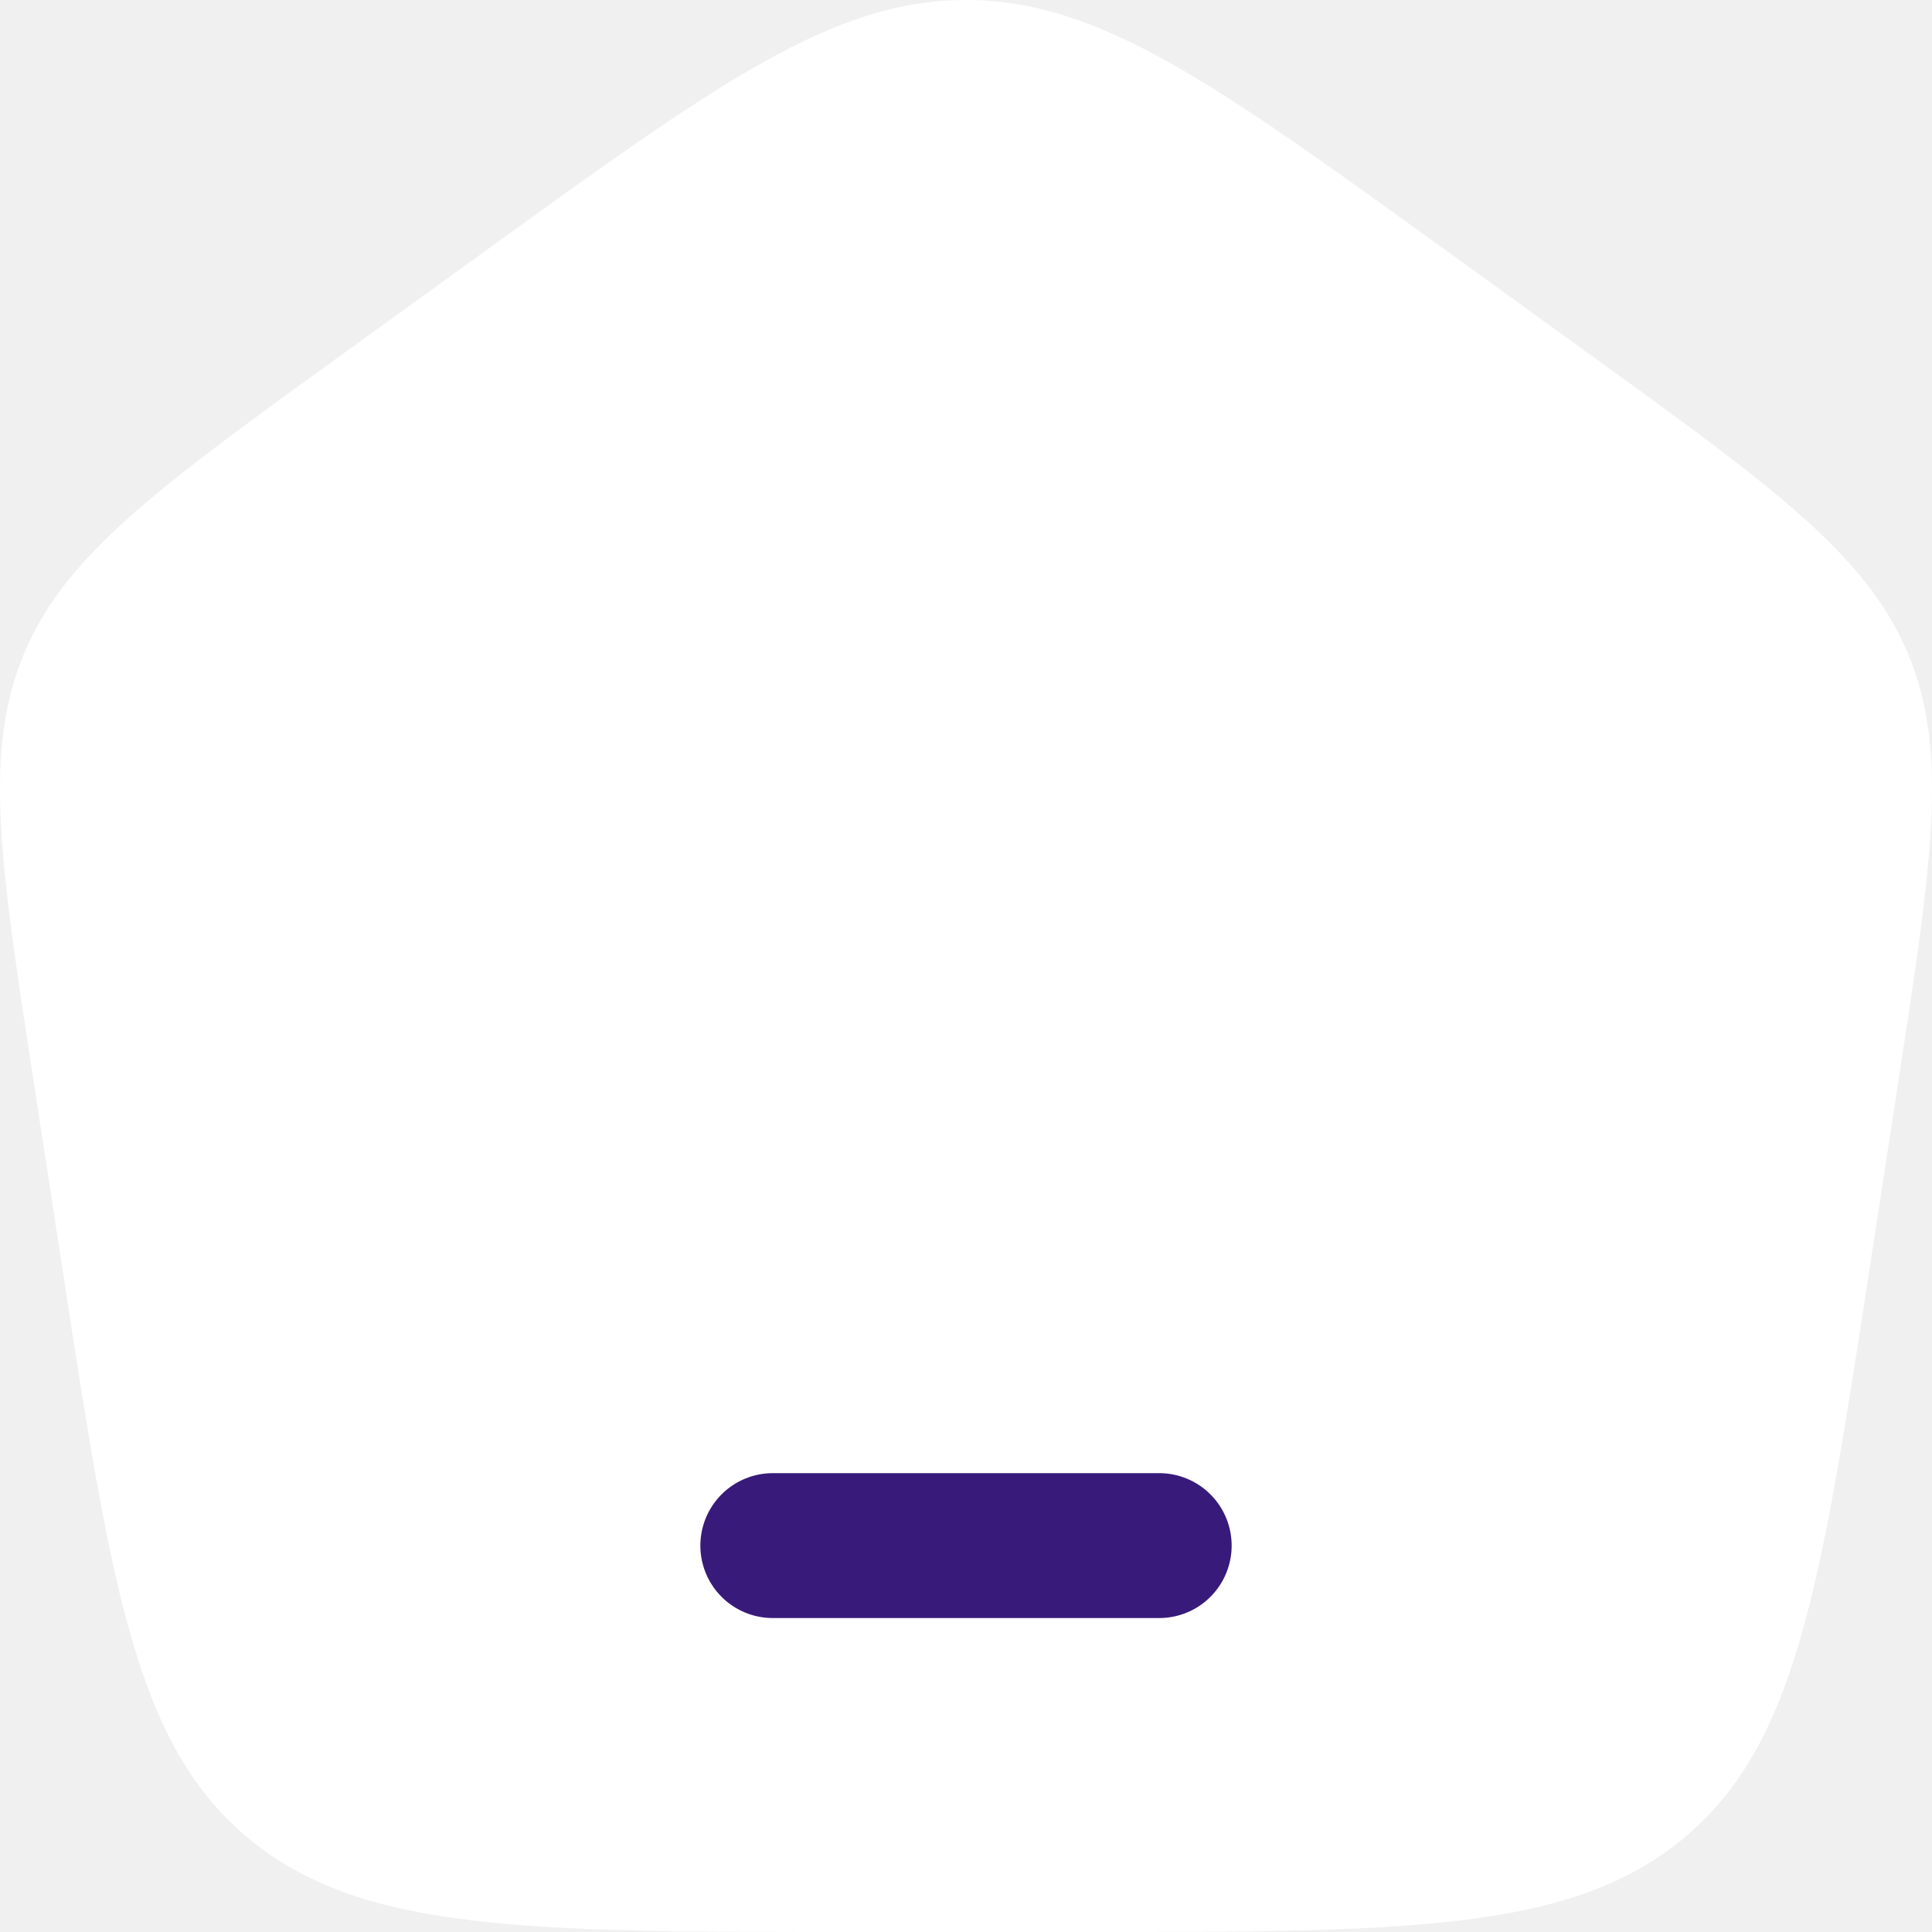
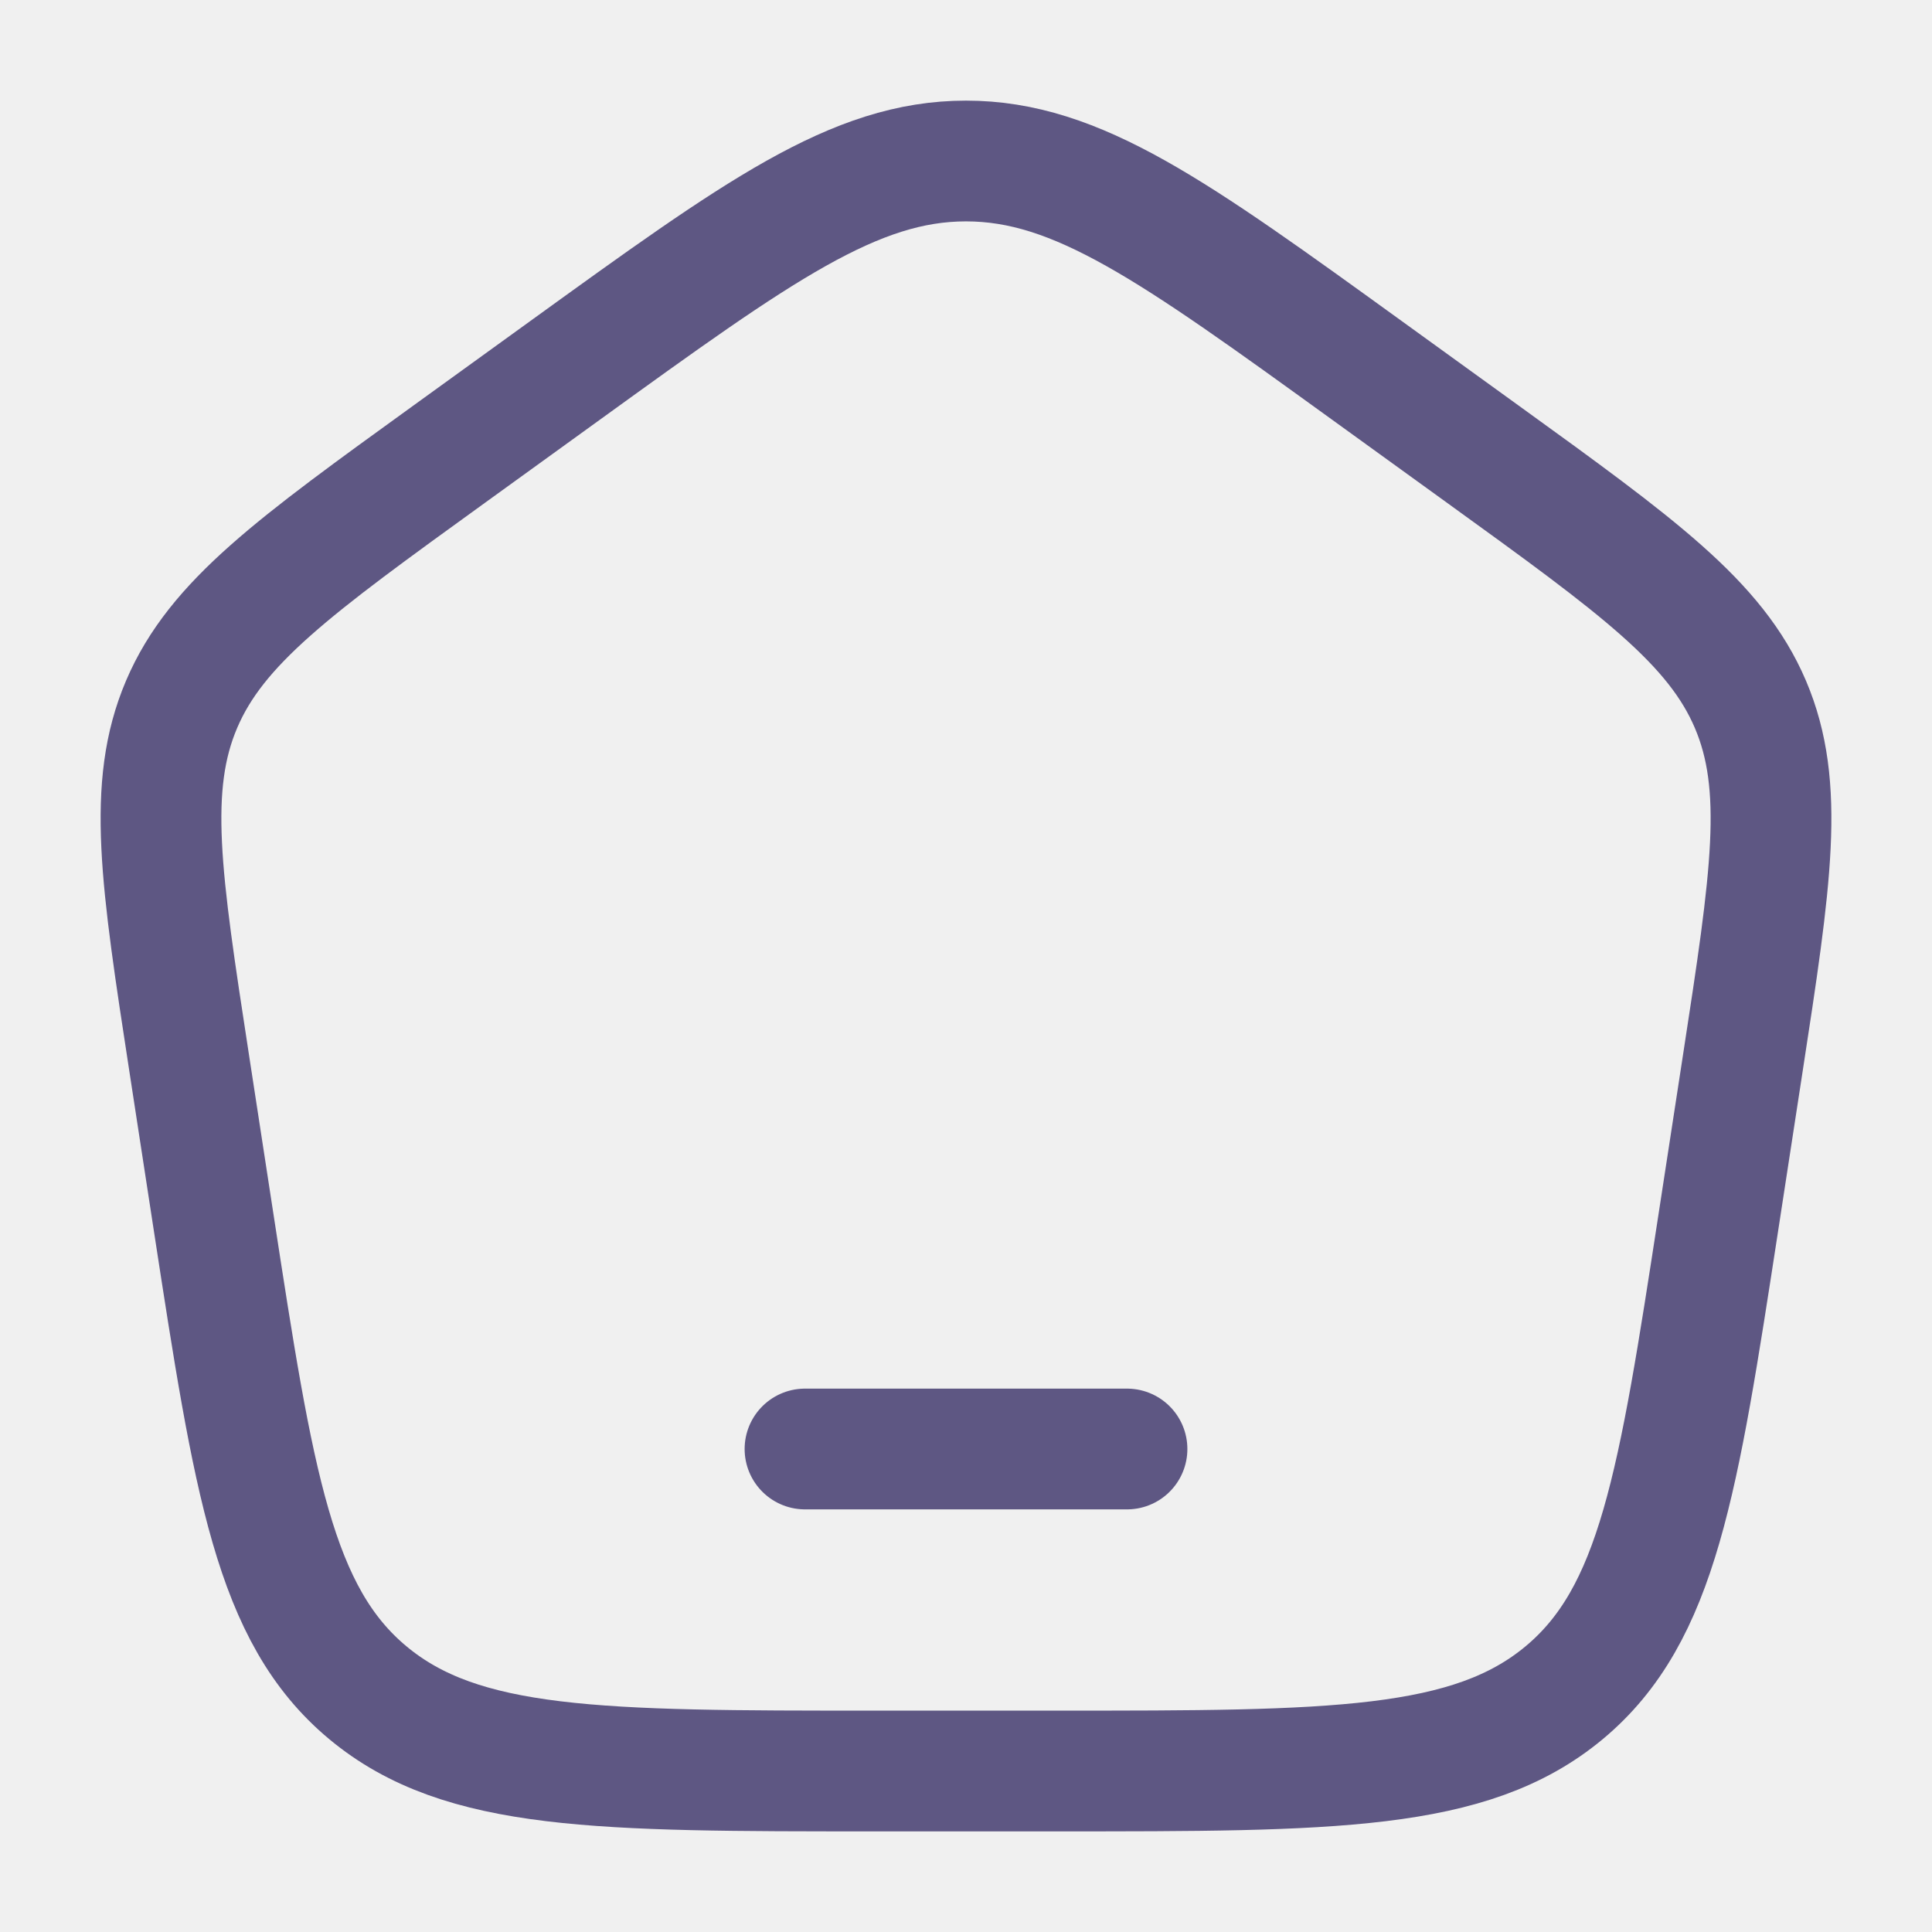
- <svg xmlns="http://www.w3.org/2000/svg" width="20" height="20" viewBox="0 0 20 20" fill="none">
-   <path d="M0.351 11.213C-0.002 8.916 -0.178 7.768 0.256 6.749C0.69 5.731 1.654 5.034 3.581 3.641L5.021 2.6C7.418 0.867 8.617 0 10 0C11.383 0 12.582 0.867 14.979 2.6L16.419 3.641C18.346 5.034 19.309 5.731 19.744 6.749C20.178 7.768 20.002 8.916 19.649 11.213L19.348 13.172C18.847 16.429 18.597 18.057 17.429 19.029C16.261 20 14.554 20 11.139 20H8.861C5.446 20 3.739 20 2.571 19.029C1.403 18.057 1.153 16.429 0.652 13.172L0.351 11.213Z" fill="white" />
-   <path d="M8 16L12 16" stroke="#381A7A" stroke-width="1.5" stroke-linecap="round" stroke-linejoin="round" />
+ <svg xmlns="http://www.w3.org/2000/svg" width="24" height="24" viewBox="0 0 24 24" fill="none">
+   <path d="M2.351 13.213C1.998 10.916 1.822 9.768 2.256 8.749C2.69 7.731 3.654 7.034 5.581 5.641L7.021 4.6C9.418 2.867 10.617 2 12 2C13.383 2 14.582 2.867 16.979 4.6L18.419 5.641C20.346 7.034 21.309 7.731 21.744 8.749C22.178 9.768 22.002 10.916 21.649 13.213L21.348 15.172C20.847 18.429 20.597 20.057 19.429 21.029C18.261 22 16.554 22 13.139 22H10.861C7.446 22 5.739 22 4.571 21.029C3.403 20.057 3.153 18.429 2.652 15.172L2.351 13.213Z" stroke="#5E5783" stroke-width="1.5" stroke-linejoin="round" />
+   <path d="M10 18L14 18" stroke="#5E5783" stroke-width="1.5" stroke-linecap="round" stroke-linejoin="round" />
</svg>
